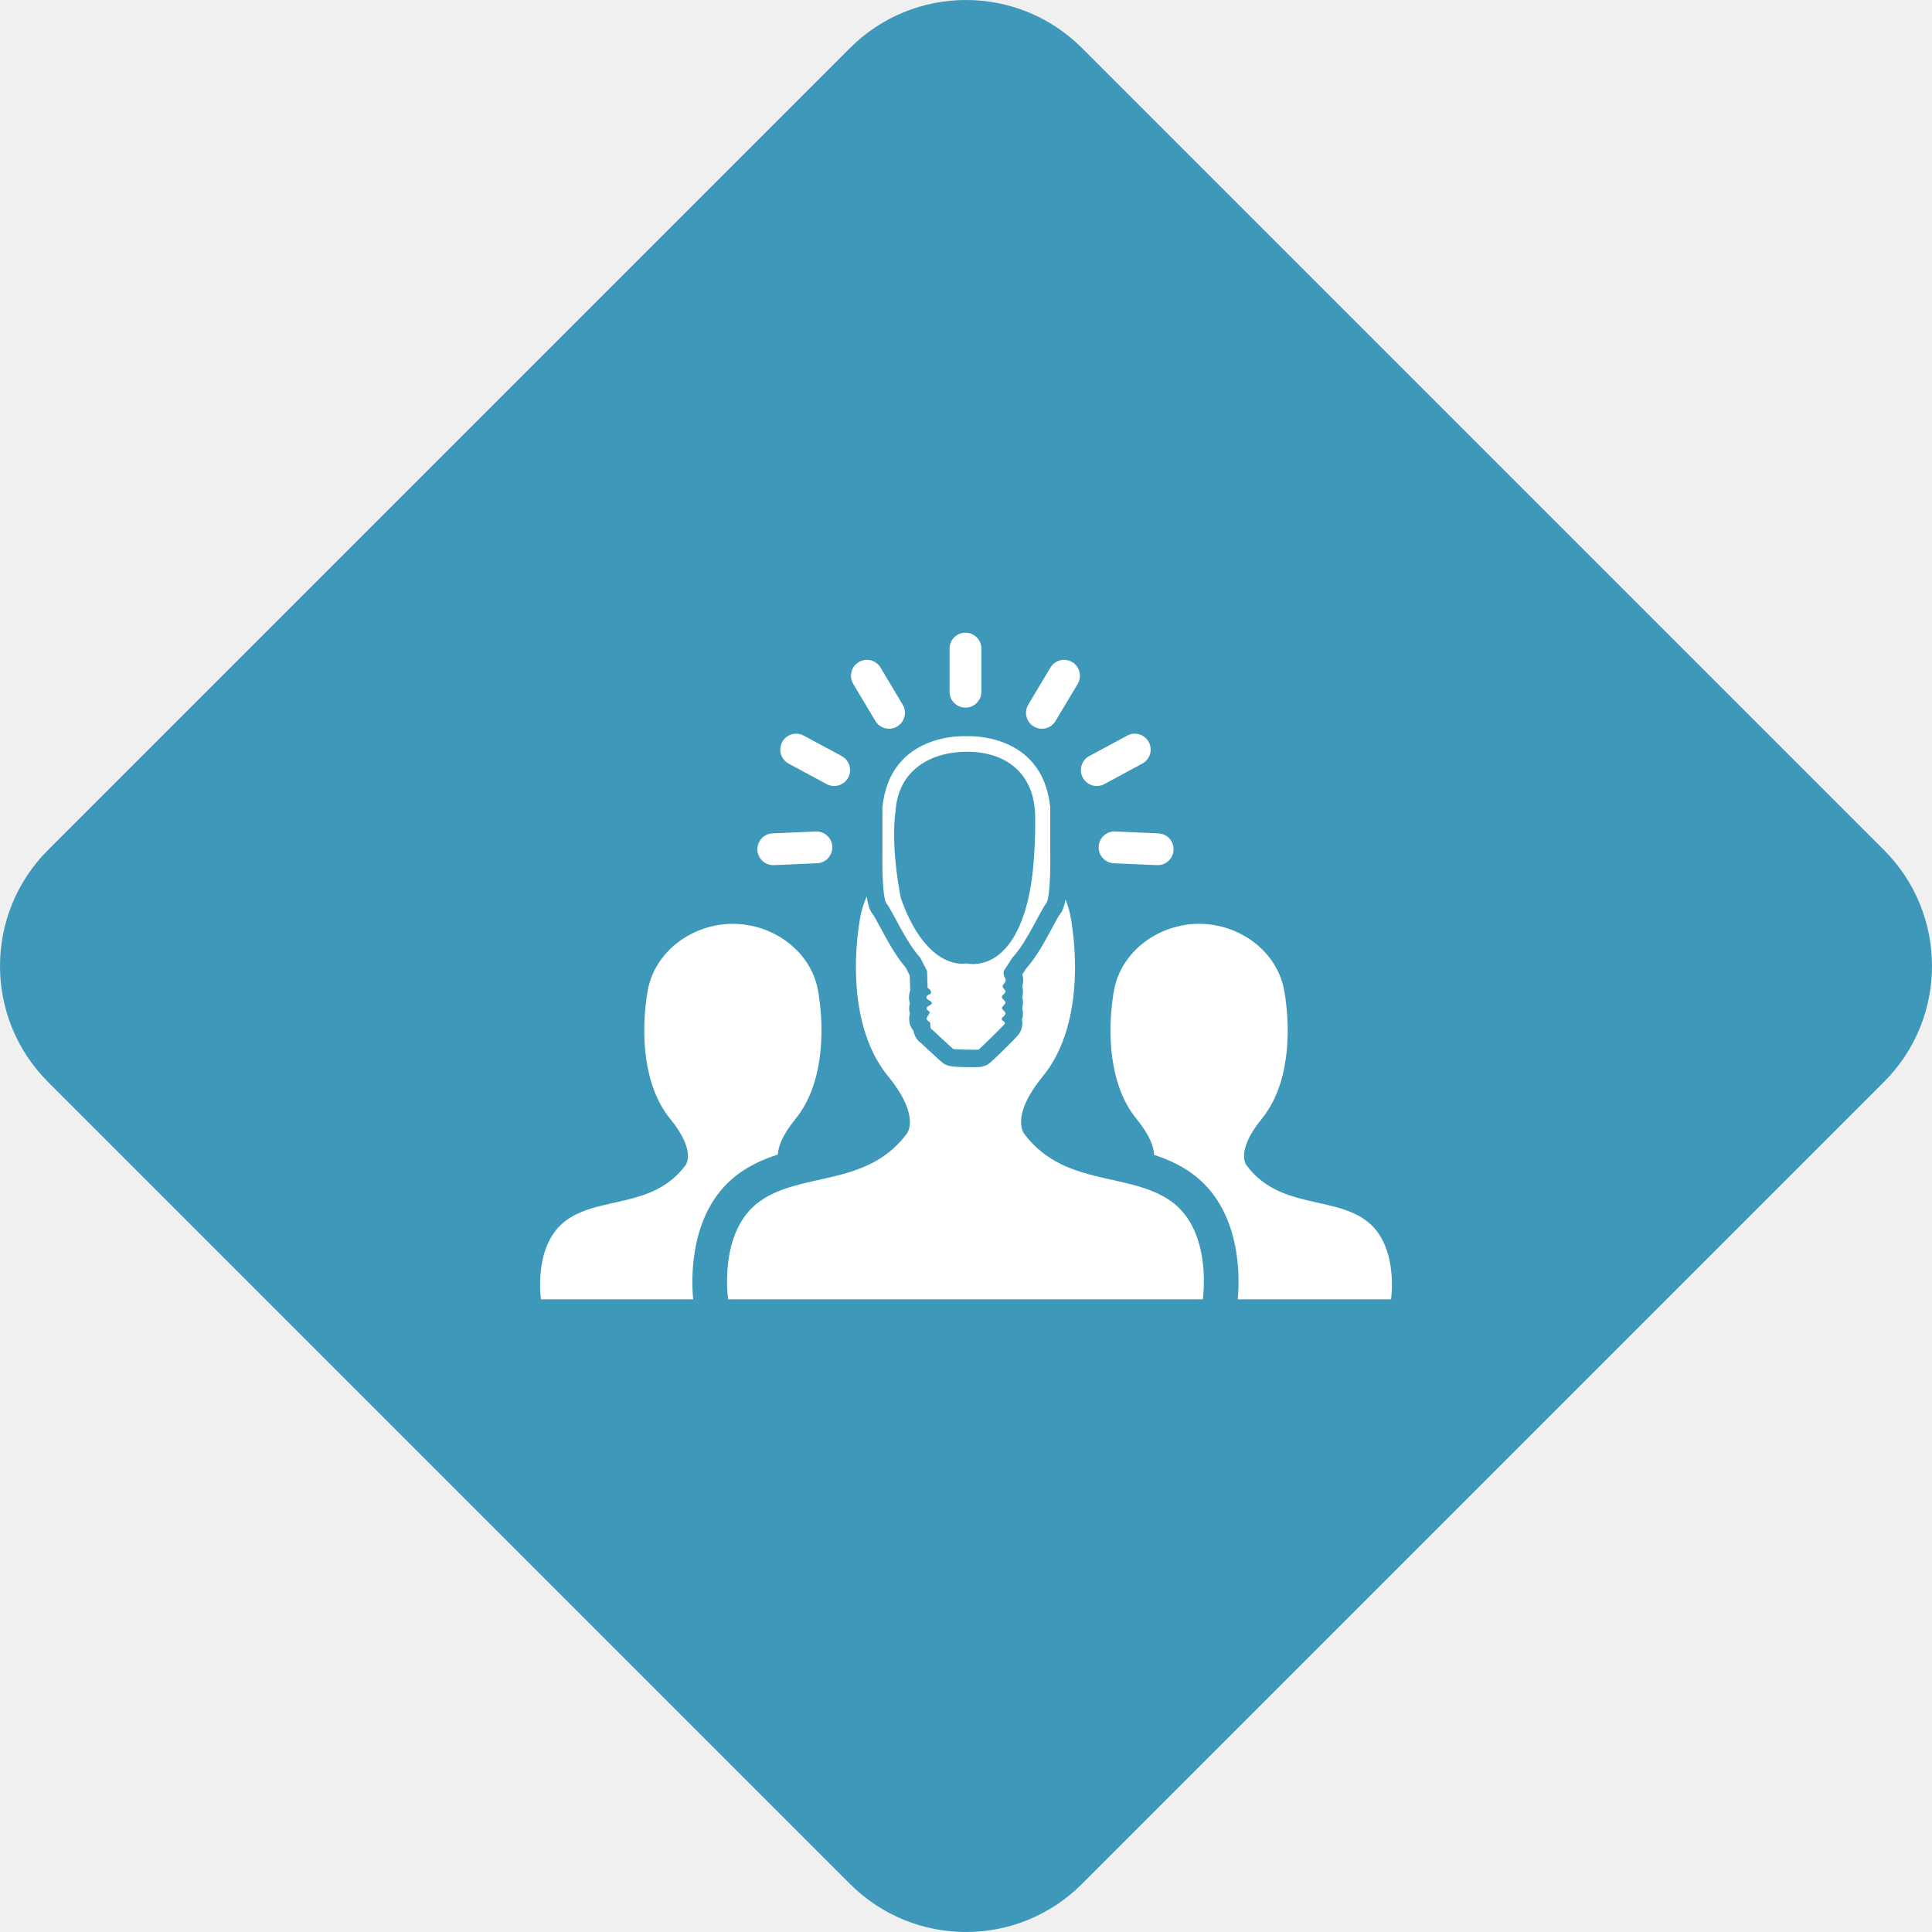
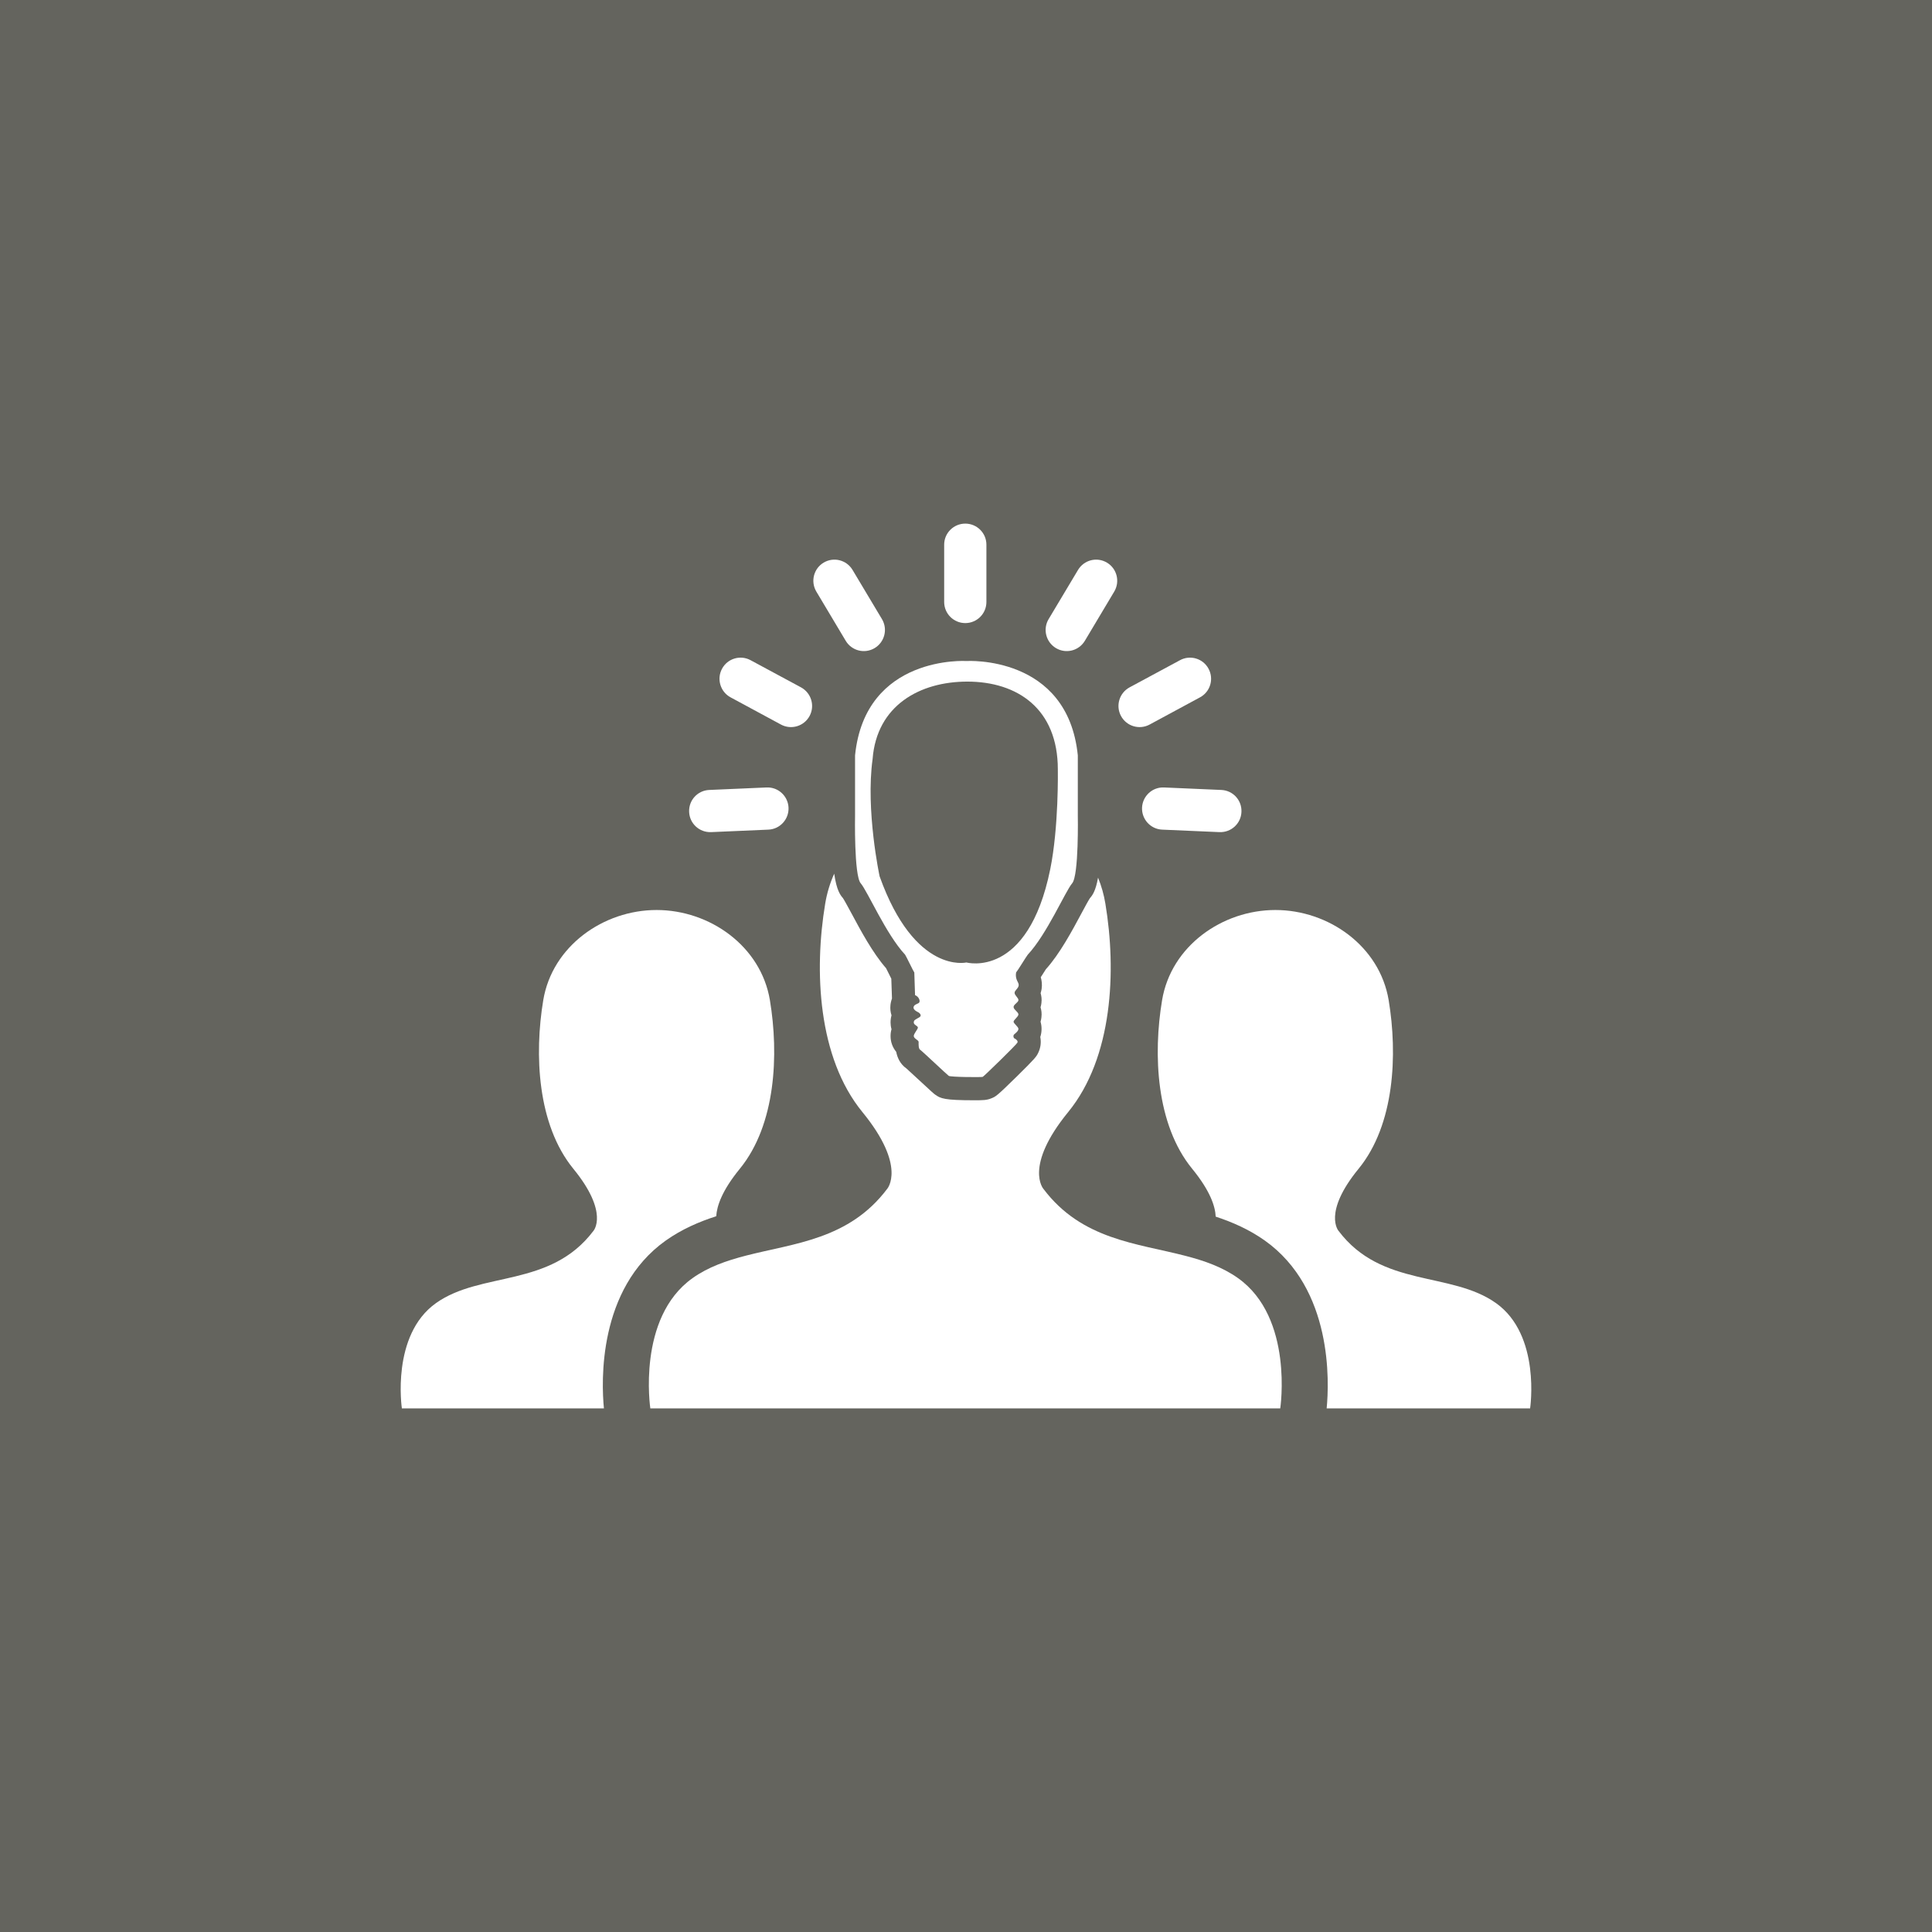
- <svg xmlns="http://www.w3.org/2000/svg" version="1.1" id="svg1223" width="508.337" height="508.337" viewBox="0 0 508.337 508.337">
-   <defs id="defs1227" />
-   <g id="g1231" transform="matrix(1.333333,0,0,-1.333333,-1711.397,1723.03)">
-     <g id="g1233" transform="scale(0.1)">
-       <path d="m 14512.9,9205 -1582.7,1582.7 c -126.3,126.3 -126.3,331.2 0,457.6 l 1582.7,1582.7 c 126.4,126.3 331.3,126.3 457.6,0 l 1582.7,-1582.7 c 126.4,-126.4 126.4,-331.3 0,-457.6 L 14970.5,9205 c -126.3,-126.4 -331.2,-126.4 -457.6,0" style="fill:#3e98ba;fill-opacity:1;fill-rule:nonzero;stroke:none" id="path1289" />
-       <path d="m 15529.8,10515.2 c -67.1,47.7 -170,22.4 -234.1,107.4 0,0 -23.9,26.8 29.8,92.4 53.7,65.7 58.1,170 44.7,250.6 -13.4,80.5 -89.4,134.1 -168.4,134.1 -79.1,0 -155.1,-53.6 -168.5,-134.1 -13.5,-80.6 -9,-184.9 44.7,-250.6 27.1,-33.1 34.4,-56.3 35,-71.2 24.9,-8.2 49.8,-19.1 73.1,-35.6 101.2,-72 95.7,-210.6 91.9,-249.5 h 302.5 c 0,0 16.4,108.8 -50.7,156.5" style="fill:#ffffff;fill-opacity:1;fill-rule:nonzero;stroke:none" id="path1457" />
-       <path d="m 14295.3,10608.2 c 23.9,16.9 49.6,28 75.1,36.2 0.9,15 8.4,38 35.1,70.6 53.6,65.7 58.1,170 44.7,250.6 -13.4,80.5 -89.5,134.1 -168.5,134.1 -79,0 -155.1,-53.6 -168.5,-134.1 -13.4,-80.6 -8.9,-184.9 44.7,-250.6 53.7,-65.6 29.9,-92.4 29.9,-92.4 -64.2,-85 -167,-59.7 -234.1,-107.4 -67.1,-47.7 -50.7,-156.5 -50.7,-156.5 h 300.4 c -3.8,38.9 -9.3,177.5 91.9,249.5" style="fill:#ffffff;fill-opacity:1;fill-rule:nonzero;stroke:none" id="path1459" />
-       <path d="m 14772.1,11557.7 c 0,-17.4 -14.1,-31.4 -31.4,-31.4 v 0 c -17.3,0 -31.4,14 -31.4,31.4 v 85.2 c 0,17.3 14.1,31.3 31.4,31.3 v 0 c 17.3,0 31.4,-14 31.4,-31.3 v -85.2" style="fill:#ffffff;fill-opacity:1;fill-rule:nonzero;stroke:none" id="path1461" />
-       <path d="m 14918.5,11500 c -8.9,-14.9 -28.1,-19.8 -43,-10.9 v 0 c -14.9,8.9 -19.8,28.2 -10.9,43.1 l 43.7,73.1 c 8.9,14.9 28.1,19.8 43,10.9 v 0 c 14.9,-8.9 19.7,-28.1 10.9,-43 l -43.7,-73.2" style="fill:#ffffff;fill-opacity:1;fill-rule:nonzero;stroke:none" id="path1463" />
-       <path d="m 15014.7,11375.4 c -15.2,-8.2 -34.3,-2.5 -42.5,12.8 v 0 c -8.2,15.2 -2.5,34.2 12.7,42.5 l 75,40.4 c 15.2,8.3 34.3,2.6 42.5,-12.7 v 0 c 8.2,-15.2 2.6,-34.3 -12.7,-42.5 l -75,-40.5" style="fill:#ffffff;fill-opacity:1;fill-rule:nonzero;stroke:none" id="path1465" />
-       <path d="m 15033.5,11219.2 c -17.3,0.7 -30.7,15.4 -30,32.7 v 0 c 0.8,17.3 15.4,30.8 32.7,30 l 85.1,-3.7 c 17.4,-0.7 30.8,-15.3 30,-32.7 v 0 c -0.7,-17.3 -15.3,-30.7 -32.7,-30 l -85.1,3.7" style="fill:#ffffff;fill-opacity:1;fill-rule:nonzero;stroke:none" id="path1467" />
-       <path d="m 14562.9,11500 c 8.9,-14.9 28.1,-19.8 43,-10.9 v 0 c 14.9,8.9 19.8,28.2 10.9,43.1 l -43.7,73.1 c -8.9,14.9 -28.1,19.8 -43,10.9 v 0 c -14.9,-8.9 -19.7,-28.1 -10.9,-43 l 43.7,-73.2" style="fill:#ffffff;fill-opacity:1;fill-rule:nonzero;stroke:none" id="path1469" />
-       <path d="m 14466.7,11375.4 c 15.2,-8.2 34.3,-2.5 42.5,12.8 v 0 c 8.2,15.2 2.5,34.2 -12.7,42.5 l -75,40.4 c -15.2,8.3 -34.3,2.6 -42.5,-12.7 v 0 c -8.2,-15.2 -2.5,-34.3 12.7,-42.5 l 75,-40.5" style="fill:#ffffff;fill-opacity:1;fill-rule:nonzero;stroke:none" id="path1471" />
-       <path d="m 14447.9,11219.2 c 17.3,0.7 30.7,15.4 30,32.7 v 0 c -0.8,17.3 -15.4,30.8 -32.7,30 l -85.1,-3.7 c -17.4,-0.7 -30.8,-15.3 -30,-32.7 v 0 c 0.7,-17.3 15.3,-30.7 32.7,-30 l 85.1,3.7" style="fill:#ffffff;fill-opacity:1;fill-rule:nonzero;stroke:none" id="path1473" />
-       <path d="m 15146.3,10552.3 c -23.2,16.5 -49.8,25.8 -77.9,33.1 -72.4,18.9 -154.4,23.9 -211.5,99.6 0,0 -29.5,33.2 36.8,114.3 66.4,81.2 71.9,210.2 55.3,309.8 -2.2,13.5 -5.9,26.4 -10.9,38.7 -3.6,-20.1 -8.5,-26.4 -12,-30.4 -2.3,-3.3 -8.2,-14.3 -12.9,-23.1 -13.6,-25.4 -32.1,-59.9 -52.7,-82.7 -1.4,-2.1 -4.1,-6.4 -6,-9.4 -0.6,-0.9 -1.1,-1.7 -1.6,-2.4 1.4,-4.7 2.3,-10.6 1.3,-17.5 -0.4,-2.2 -0.9,-4.3 -1.5,-6.2 1.2,-4.2 1.9,-9.1 1.2,-14.6 -0.2,-2.3 -0.7,-4.4 -1.3,-6.4 1.3,-4.3 2,-9.3 1.3,-14.9 -0.2,-2.3 -0.7,-4.5 -1.3,-6.6 0.9,-3.2 1.5,-6.7 1.5,-10.6 0,-4.5 -0.7,-8.5 -1.9,-12.1 1.6,-8 0.5,-16.4 -3.2,-23.8 -2.6,-5.3 -3.6,-7.3 -32.3,-35.5 -29.5,-28.9 -30.7,-29.3 -37.5,-32 -6.7,-2.7 -12.1,-2.8 -25,-2.8 v 0 c -44.7,0 -50.2,2.6 -58.3,8.4 -2.5,1.8 -4.5,3.6 -21,18.9 -6.8,6.4 -18,16.7 -21.6,19.9 -9.7,6.8 -13.7,16.5 -15.3,24.8 -5.6,6.9 -8.4,14.8 -8.4,23.5 0,3.7 0.5,7.1 1.4,10.1 -1,3.6 -1.4,7.1 -1.4,10 0,3.8 0.5,7.4 1.4,10.7 -1.5,4.7 -2.1,9.6 -1.6,14.7 0.2,2.8 0.9,6.4 2.3,10.3 l -1,29.5 c -1,1.9 -2.1,4.1 -3.4,6.8 -1.3,2.5 -3.1,6.3 -4.4,8.8 -20,22.8 -37.9,56.3 -51.2,81.1 -4.8,8.8 -10.7,19.8 -12.9,23.1 -3.9,4.4 -9.4,11.5 -13,36.3 -6.2,-13.9 -10.8,-28.8 -13.4,-44.6 -16.6,-99.6 -11.1,-228.6 55.3,-309.8 66.4,-81.1 36.8,-114.3 36.8,-114.3 -56.7,-75.2 -137.9,-80.6 -210,-99.2 -28.6,-7.4 -55.8,-16.7 -79.4,-33.5 -83,-59 -62.7,-193.6 -62.7,-193.6 h 9.3 378.7 80.3 82.3 378.8 7.2 c 0,0 20.3,134.6 -62.7,193.6" style="fill:#ffffff;fill-opacity:1;fill-rule:nonzero;stroke:none" id="path1475" />
-       <path d="m 14867,11160.3 c -33.4,-164 -124.6,-138.6 -124.6,-138.6 0,0 -76.8,-18.3 -129.1,128.1 0,0 -21,98.1 -10.4,174.5 6.2,79.9 70.6,115 140.8,115 74.3,0 134.6,-40.2 134.6,-130.5 0,-1.8 1.5,-85.5 -11.3,-148.5 z m 41,80.1 v 89.2 c -15.1,149.8 -165.6,140.3 -165.6,140.3 0,0 -150.4,9.5 -165.6,-140.3 v -89.2 c 0,0 -1.7,-89.2 8.4,-101 10.2,-11.8 37.7,-75.8 66,-106.1 2.1,-3.2 12.1,-24.4 13.7,-26.5 l 1.1,-33.7 c 0,0 4.9,-1.6 6.5,-6.9 0,0 1.1,-3.4 -1.2,-4.9 -2.3,-1.5 -7.2,-2.3 -7.6,-6.5 -0.3,-4.1 7.2,-7.2 7.2,-7.2 0,0 6.9,-4.2 1.2,-7.6 -5.7,-3.4 -8,-3.8 -8,-7.6 0,-3.7 6.1,-4.9 6.1,-7.5 0,-2.7 -6.1,-8.8 -6.1,-12.6 0,-3.8 7.2,-6 7.2,-8.7 0,-2.7 -0.4,-10.2 2.3,-11.7 2.6,-1.6 39.8,-36.9 42.5,-38.8 2.6,-1.9 48.5,-2.2 50.5,-1.5 1.9,0.8 50.1,47.8 51.6,50.9 1.5,3 -3.4,6 -4.6,6.4 -1.1,0.4 -2.3,4.2 0,6.1 2.3,1.9 6.1,4.9 6.1,8 0,3 -7.2,7.9 -7.2,10.6 0,2.6 6.8,7.2 7.2,10.6 0.4,3.4 -6.9,7.2 -7.2,11 -0.4,3.8 6.8,6.9 7.2,10.3 0.4,3.4 -5.7,7.2 -5.7,11 0,3.8 5.3,6 6.1,11 0.7,4.9 -5.7,7.9 -3.9,19.3 2.2,2.4 15.1,23.6 17.4,26.5 28.4,30.3 55.9,94.3 66,106.1 10.1,11.8 8.4,101 8.4,101" style="fill:#ffffff;fill-opacity:1;fill-rule:nonzero;stroke:none" id="path1477" />
+ <svg xmlns="http://www.w3.org/2000/svg" version="1.1" id="svg1684" width="620" height="620" viewBox="0 0 620 620">
+   <defs id="defs1688" />
+   <g id="g1692" transform="matrix(1.333333,0,0,-1.333333,-3098.608,-2362.74)">
+     <rect style="fill:#64645e;fill-opacity:1;stroke-width:0.75" id="rect2177-5-1-6-7-8" width="465" height="465" x="2323.956" y="1772.055" transform="scale(1,-1)" />
+     <g id="g6822-9" transform="matrix(0.1618764,0,0,0.1618764,170.1142,-3787.858)">
+       <path d="m 15529.8,10515.2 c -67.1,47.7 -170,22.4 -234.1,107.4 0,0 -23.9,26.8 29.8,92.4 53.7,65.7 58.1,170 44.7,250.6 -13.4,80.5 -89.4,134.1 -168.4,134.1 -79.1,0 -155.1,-53.6 -168.5,-134.1 -13.5,-80.6 -9,-184.9 44.7,-250.6 27.1,-33.1 34.4,-56.3 35,-71.2 24.9,-8.2 49.8,-19.1 73.1,-35.6 101.2,-72 95.7,-210.6 91.9,-249.5 h 302.5 c 0,0 16.4,108.8 -50.7,156.5" style="fill:#ffffff;fill-opacity:1;fill-rule:nonzero;stroke:none" id="path1918-7" />
+       <path d="m 14295.3,10608.2 c 23.9,16.9 49.6,28 75.1,36.2 0.9,15 8.4,38 35.1,70.6 53.6,65.7 58.1,170 44.7,250.6 -13.4,80.5 -89.5,134.1 -168.5,134.1 -79,0 -155.1,-53.6 -168.5,-134.1 -13.4,-80.6 -8.9,-184.9 44.7,-250.6 53.7,-65.6 29.9,-92.4 29.9,-92.4 -64.2,-85 -167,-59.7 -234.1,-107.4 -67.1,-47.7 -50.7,-156.5 -50.7,-156.5 h 300.4 c -3.8,38.9 -9.3,177.5 91.9,249.5" style="fill:#ffffff;fill-opacity:1;fill-rule:nonzero;stroke:none" id="path1920-3" />
+       <path d="m 14772.1,11557.7 c 0,-17.4 -14.1,-31.4 -31.4,-31.4 v 0 c -17.3,0 -31.4,14 -31.4,31.4 v 85.2 c 0,17.3 14.1,31.3 31.4,31.3 v 0 c 17.3,0 31.4,-14 31.4,-31.3 v -85.2" style="fill:#ffffff;fill-opacity:1;fill-rule:nonzero;stroke:none" id="path1922-6" />
+       <path d="m 14918.5,11500 c -8.9,-14.9 -28.1,-19.8 -43,-10.9 v 0 c -14.9,8.9 -19.8,28.2 -10.9,43.1 l 43.7,73.1 c 8.9,14.9 28.1,19.8 43,10.9 v 0 c 14.9,-8.9 19.7,-28.1 10.9,-43 l -43.7,-73.2" style="fill:#ffffff;fill-opacity:1;fill-rule:nonzero;stroke:none" id="path1924-1" />
+       <path d="m 15014.7,11375.4 c -15.2,-8.2 -34.3,-2.5 -42.5,12.8 v 0 c -8.2,15.2 -2.5,34.2 12.7,42.5 l 75,40.4 c 15.2,8.3 34.3,2.6 42.5,-12.7 v 0 c 8.2,-15.2 2.6,-34.3 -12.7,-42.5 l -75,-40.5" style="fill:#ffffff;fill-opacity:1;fill-rule:nonzero;stroke:none" id="path1926-2" />
+       <path d="m 15033.5,11219.2 c -17.3,0.7 -30.7,15.4 -30,32.7 v 0 c 0.8,17.3 15.4,30.8 32.7,30 l 85.1,-3.7 c 17.4,-0.7 30.8,-15.3 30,-32.7 v 0 c -0.7,-17.3 -15.3,-30.7 -32.7,-30 l -85.1,3.7" style="fill:#ffffff;fill-opacity:1;fill-rule:nonzero;stroke:none" id="path1928-9" />
+       <path d="m 14562.9,11500 c 8.9,-14.9 28.1,-19.8 43,-10.9 v 0 c 14.9,8.9 19.8,28.2 10.9,43.1 l -43.7,73.1 c -8.9,14.9 -28.1,19.8 -43,10.9 v 0 c -14.9,-8.9 -19.7,-28.1 -10.9,-43 l 43.7,-73.2" style="fill:#ffffff;fill-opacity:1;fill-rule:nonzero;stroke:none" id="path1930-3" />
+       <path d="m 14466.7,11375.4 c 15.2,-8.2 34.3,-2.5 42.5,12.8 v 0 c 8.2,15.2 2.5,34.2 -12.7,42.5 l -75,40.4 c -15.2,8.3 -34.3,2.6 -42.5,-12.7 v 0 c -8.2,-15.2 -2.5,-34.3 12.7,-42.5 l 75,-40.5" style="fill:#ffffff;fill-opacity:1;fill-rule:nonzero;stroke:none" id="path1932-1" />
+       <path d="m 14447.9,11219.2 c 17.3,0.7 30.7,15.4 30,32.7 v 0 c -0.8,17.3 -15.4,30.8 -32.7,30 l -85.1,-3.7 c -17.4,-0.7 -30.8,-15.3 -30,-32.7 v 0 c 0.7,-17.3 15.3,-30.7 32.7,-30 l 85.1,3.7" style="fill:#ffffff;fill-opacity:1;fill-rule:nonzero;stroke:none" id="path1934-9" />
+       <path d="m 15146.3,10552.3 c -23.2,16.5 -49.8,25.8 -77.9,33.1 -72.4,18.9 -154.4,23.9 -211.5,99.6 0,0 -29.5,33.2 36.8,114.3 66.4,81.2 71.9,210.2 55.3,309.8 -2.2,13.5 -5.9,26.4 -10.9,38.7 -3.6,-20.1 -8.5,-26.4 -12,-30.4 -2.3,-3.3 -8.2,-14.3 -12.9,-23.1 -13.6,-25.4 -32.1,-59.9 -52.7,-82.7 -1.4,-2.1 -4.1,-6.4 -6,-9.4 -0.6,-0.9 -1.1,-1.7 -1.6,-2.4 1.4,-4.7 2.3,-10.6 1.3,-17.5 -0.4,-2.2 -0.9,-4.3 -1.5,-6.2 1.2,-4.2 1.9,-9.1 1.2,-14.6 -0.2,-2.3 -0.7,-4.4 -1.3,-6.4 1.3,-4.3 2,-9.3 1.3,-14.9 -0.2,-2.3 -0.7,-4.5 -1.3,-6.6 0.9,-3.2 1.5,-6.7 1.5,-10.6 0,-4.5 -0.7,-8.5 -1.9,-12.1 1.6,-8 0.5,-16.4 -3.2,-23.8 -2.6,-5.3 -3.6,-7.3 -32.3,-35.5 -29.5,-28.9 -30.7,-29.3 -37.5,-32 -6.7,-2.7 -12.1,-2.8 -25,-2.8 v 0 c -44.7,0 -50.2,2.6 -58.3,8.4 -2.5,1.8 -4.5,3.6 -21,18.9 -6.8,6.4 -18,16.7 -21.6,19.9 -9.7,6.8 -13.7,16.5 -15.3,24.8 -5.6,6.9 -8.4,14.8 -8.4,23.5 0,3.7 0.5,7.1 1.4,10.1 -1,3.6 -1.4,7.1 -1.4,10 0,3.8 0.5,7.4 1.4,10.7 -1.5,4.7 -2.1,9.6 -1.6,14.7 0.2,2.8 0.9,6.4 2.3,10.3 l -1,29.5 c -1,1.9 -2.1,4.1 -3.4,6.8 -1.3,2.5 -3.1,6.3 -4.4,8.8 -20,22.8 -37.9,56.3 -51.2,81.1 -4.8,8.8 -10.7,19.8 -12.9,23.1 -3.9,4.4 -9.4,11.5 -13,36.3 -6.2,-13.9 -10.8,-28.8 -13.4,-44.6 -16.6,-99.6 -11.1,-228.6 55.3,-309.8 66.4,-81.1 36.8,-114.3 36.8,-114.3 -56.7,-75.2 -137.9,-80.6 -210,-99.2 -28.6,-7.4 -55.8,-16.7 -79.4,-33.5 -83,-59 -62.7,-193.6 -62.7,-193.6 h 9.3 378.7 80.3 82.3 378.8 7.2 c 0,0 20.3,134.6 -62.7,193.6" style="fill:#ffffff;fill-opacity:1;fill-rule:nonzero;stroke:none" id="path1936-4" />
+       <path d="m 14867,11160.3 c -33.4,-164 -124.6,-138.6 -124.6,-138.6 0,0 -76.8,-18.3 -129.1,128.1 0,0 -21,98.1 -10.4,174.5 6.2,79.9 70.6,115 140.8,115 74.3,0 134.6,-40.2 134.6,-130.5 0,-1.8 1.5,-85.5 -11.3,-148.5 z m 41,80.1 v 89.2 c -15.1,149.8 -165.6,140.3 -165.6,140.3 0,0 -150.4,9.5 -165.6,-140.3 v -89.2 c 0,0 -1.7,-89.2 8.4,-101 10.2,-11.8 37.7,-75.8 66,-106.1 2.1,-3.2 12.1,-24.4 13.7,-26.5 l 1.1,-33.7 c 0,0 4.9,-1.6 6.5,-6.9 0,0 1.1,-3.4 -1.2,-4.9 -2.3,-1.5 -7.2,-2.3 -7.6,-6.5 -0.3,-4.1 7.2,-7.2 7.2,-7.2 0,0 6.9,-4.2 1.2,-7.6 -5.7,-3.4 -8,-3.8 -8,-7.6 0,-3.7 6.1,-4.9 6.1,-7.5 0,-2.7 -6.1,-8.8 -6.1,-12.6 0,-3.8 7.2,-6 7.2,-8.7 0,-2.7 -0.4,-10.2 2.3,-11.7 2.6,-1.6 39.8,-36.9 42.5,-38.8 2.6,-1.9 48.5,-2.2 50.5,-1.5 1.9,0.8 50.1,47.8 51.6,50.9 1.5,3 -3.4,6 -4.6,6.4 -1.1,0.4 -2.3,4.2 0,6.1 2.3,1.9 6.1,4.9 6.1,8 0,3 -7.2,7.9 -7.2,10.6 0,2.6 6.8,7.2 7.2,10.6 0.4,3.4 -6.9,7.2 -7.2,11 -0.4,3.8 6.8,6.9 7.2,10.3 0.4,3.4 -5.7,7.2 -5.7,11 0,3.8 5.3,6 6.1,11 0.7,4.9 -5.7,7.9 -3.9,19.3 2.2,2.4 15.1,23.6 17.4,26.5 28.4,30.3 55.9,94.3 66,106.1 10.1,11.8 8.4,101 8.4,101" style="fill:#ffffff;fill-opacity:1;fill-rule:nonzero;stroke:none" id="path1938-7" />
    </g>
  </g>
</svg>
